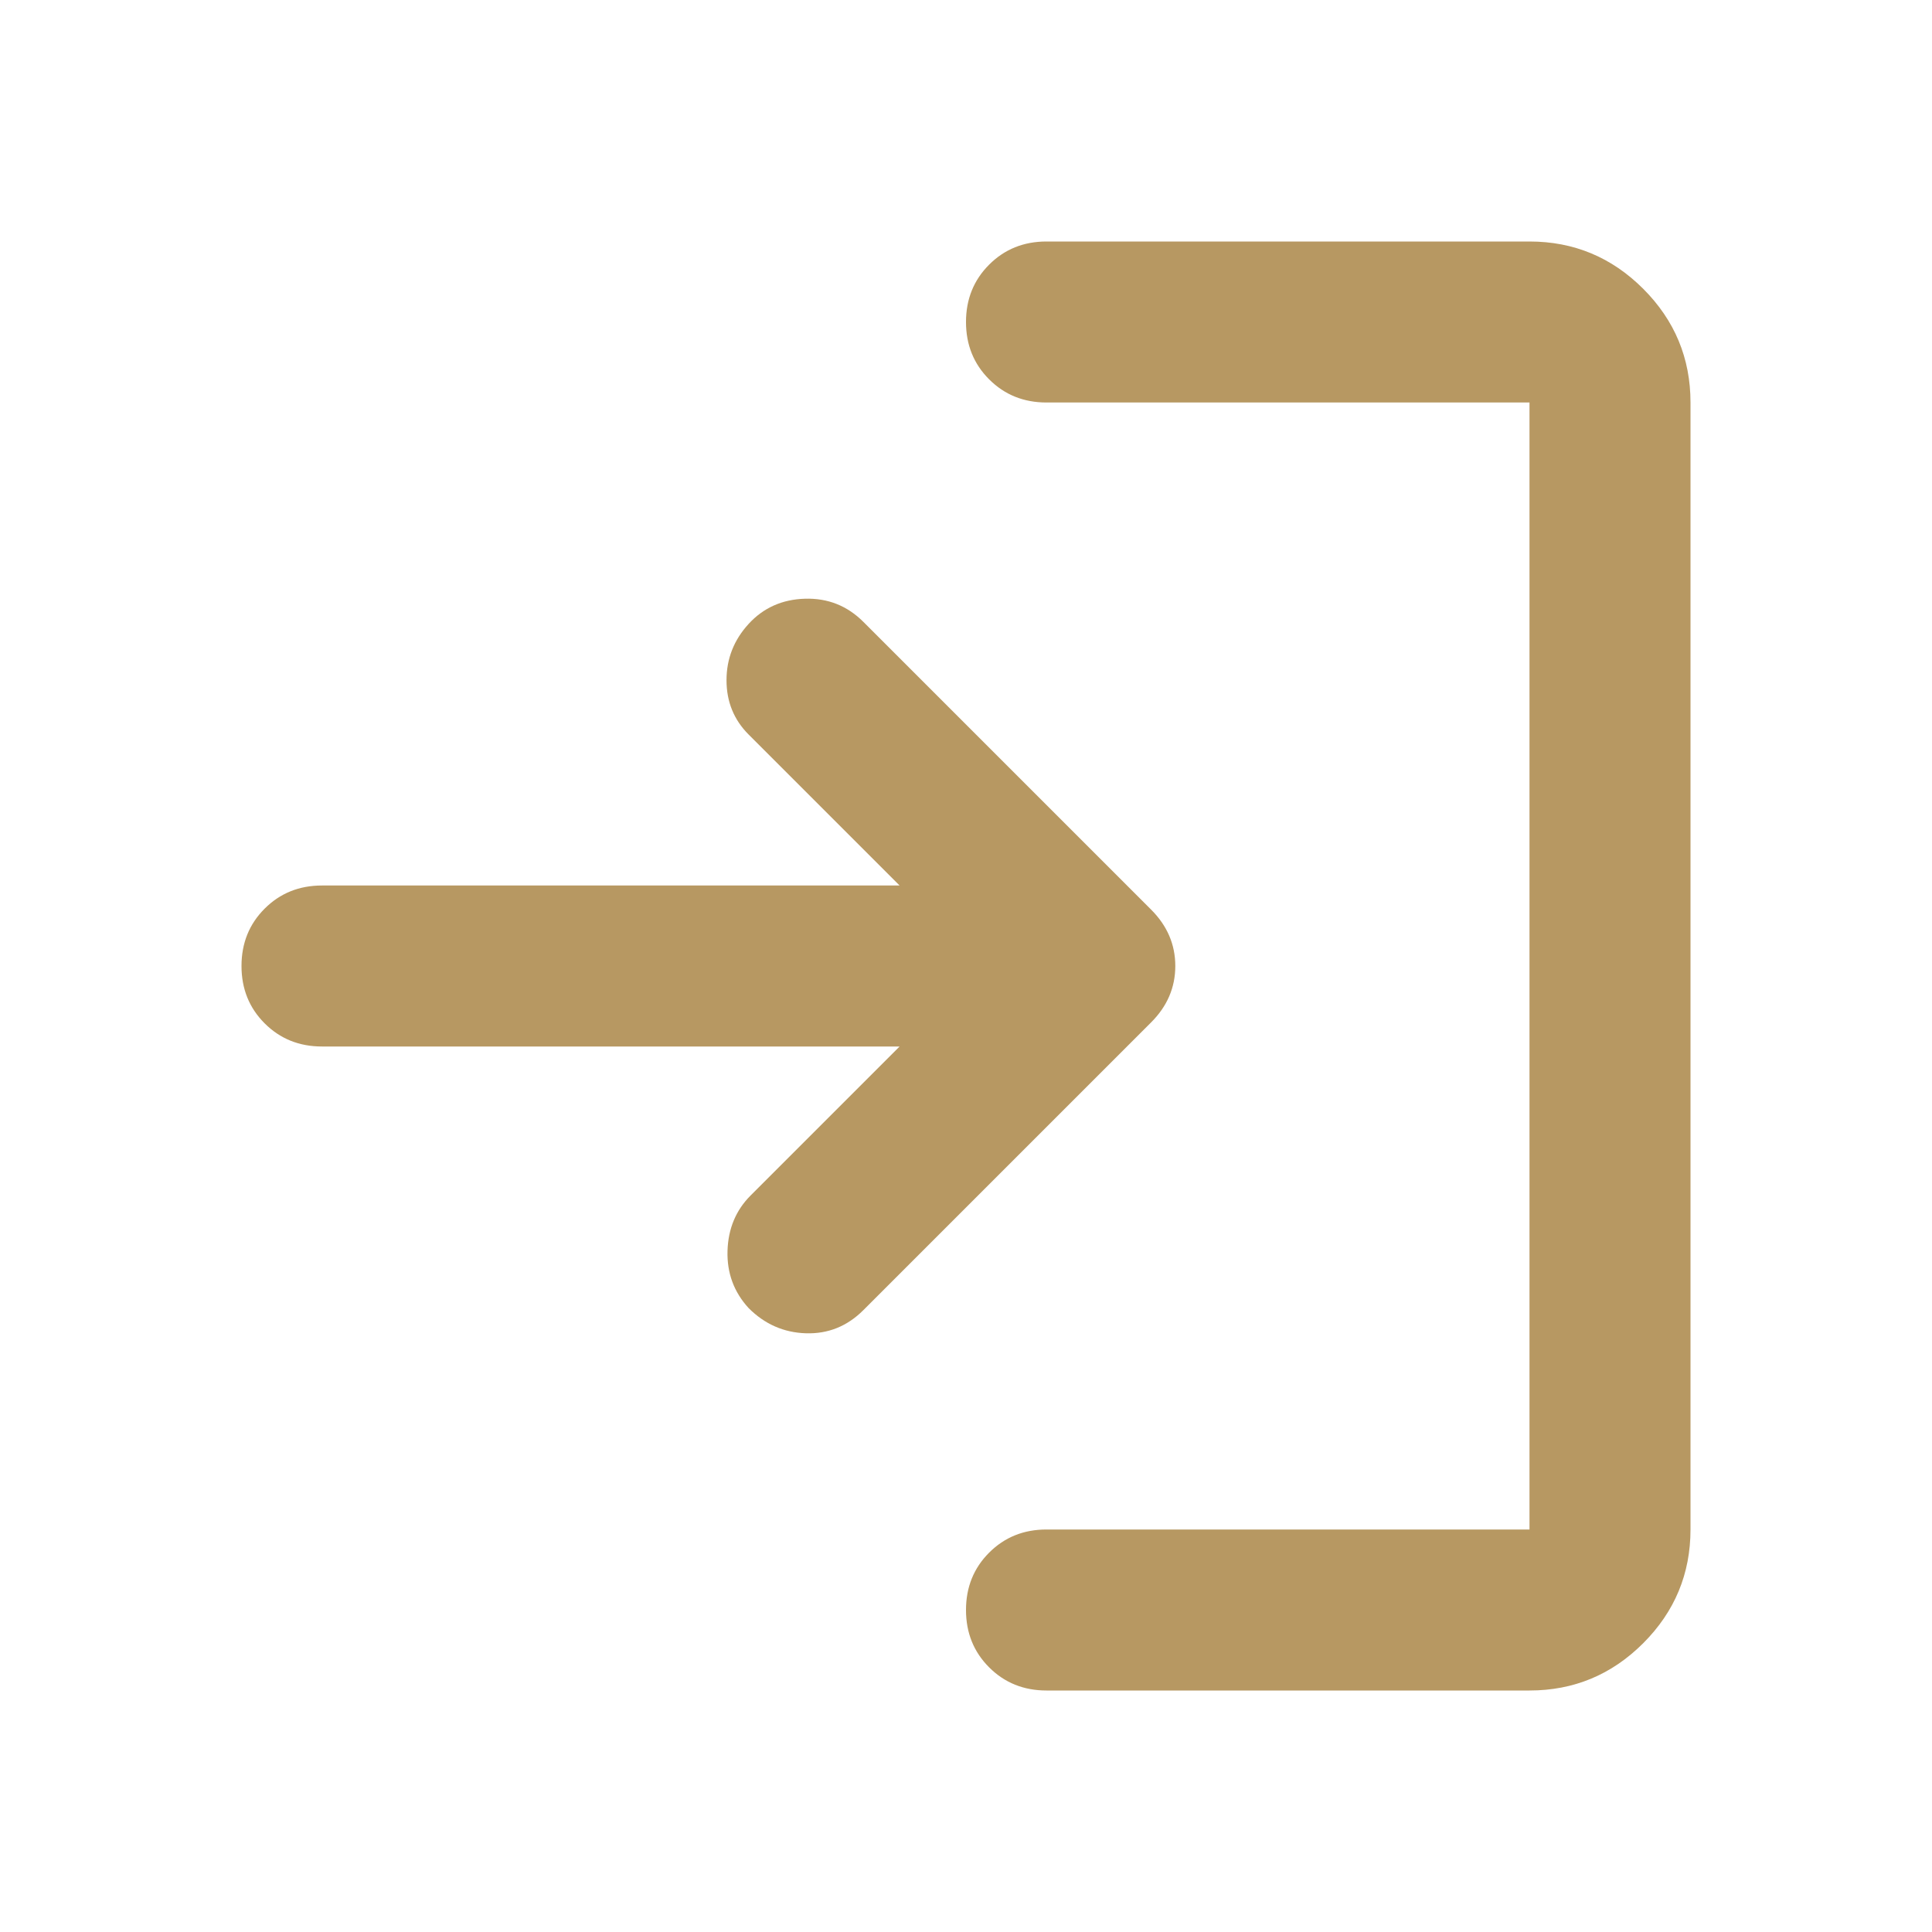
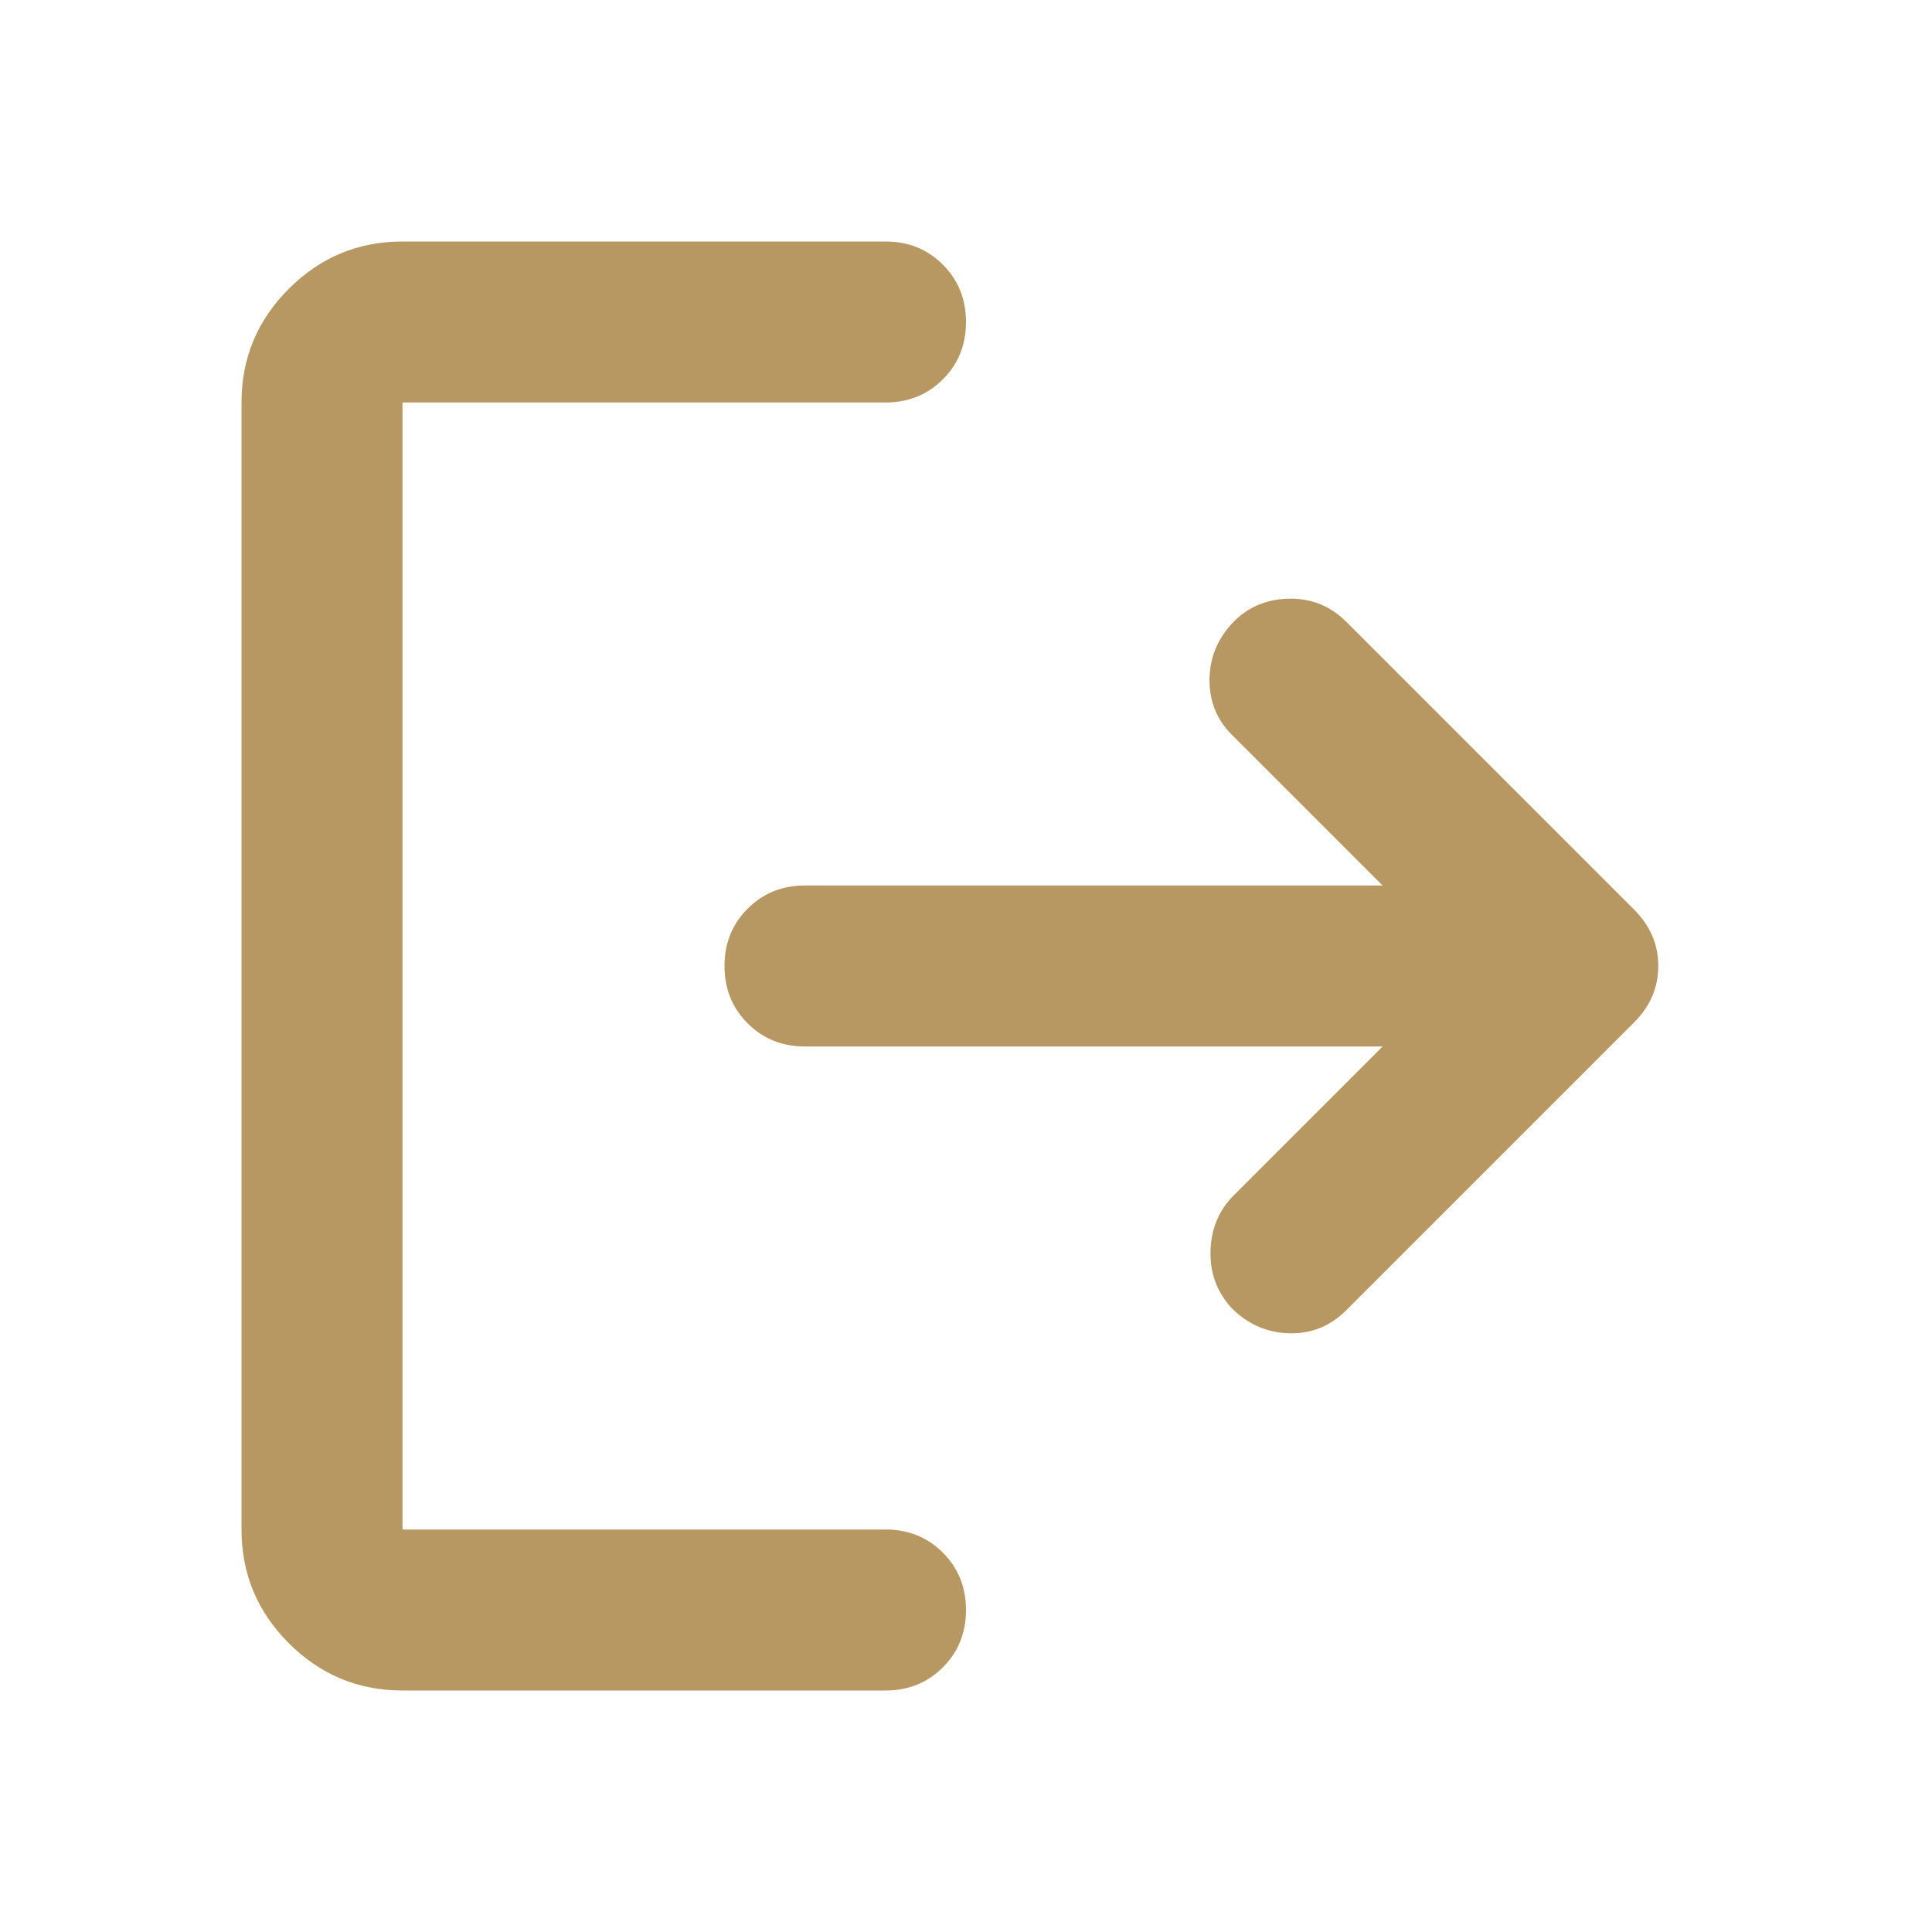
<svg xmlns="http://www.w3.org/2000/svg" height="24px" viewBox="0 -960 960 960" width="24px" fill="#b79862">
-   <path d="M520-120q-17 0-28.5-11.5T480-160q0-17 11.5-28.5T520-200h240v-560H520q-17 0-28.5-11.5T480-800q0-17 11.5-28.5T520-840h240q33 0 56.5 23.5T840-760v560q0 33-23.5 56.5T760-120H520Zm-73-320H160q-17 0-28.5-11.5T120-480q0-17 11.5-28.5T160-520h287l-75-75q-11-11-11-27t11-28q11-12 28-12.5t29 11.5l143 143q12 12 12 28t-12 28L429-309q-12 12-28.5 11.5T372-310q-11-12-10.5-28.5T373-366l74-74Z" />
+   <path d="M200-120q-33 0-56.5-23.5T120-200v-560q0-33 23.5-56.5T200-840h240q17 0 28.5 11.5T480-800q0 17-11.5 28.5T440-760H200v560h240q17 0 28.5 11.5T480-160q0 17-11.5 28.5T440-120H200Zm487-320H400q-17 0-28.5-11.5T360-480q0-17 11.5-28.5T400-520h287l-75-75q-11-11-11-27t11-28q11-12 28-12.5t29 11.5l143 143q12 12 12 28t-12 28L669-309q-12 12-28.5 11.5T612-310q-11-12-10.5-28.5T613-366l74-74Z" />
</svg>
